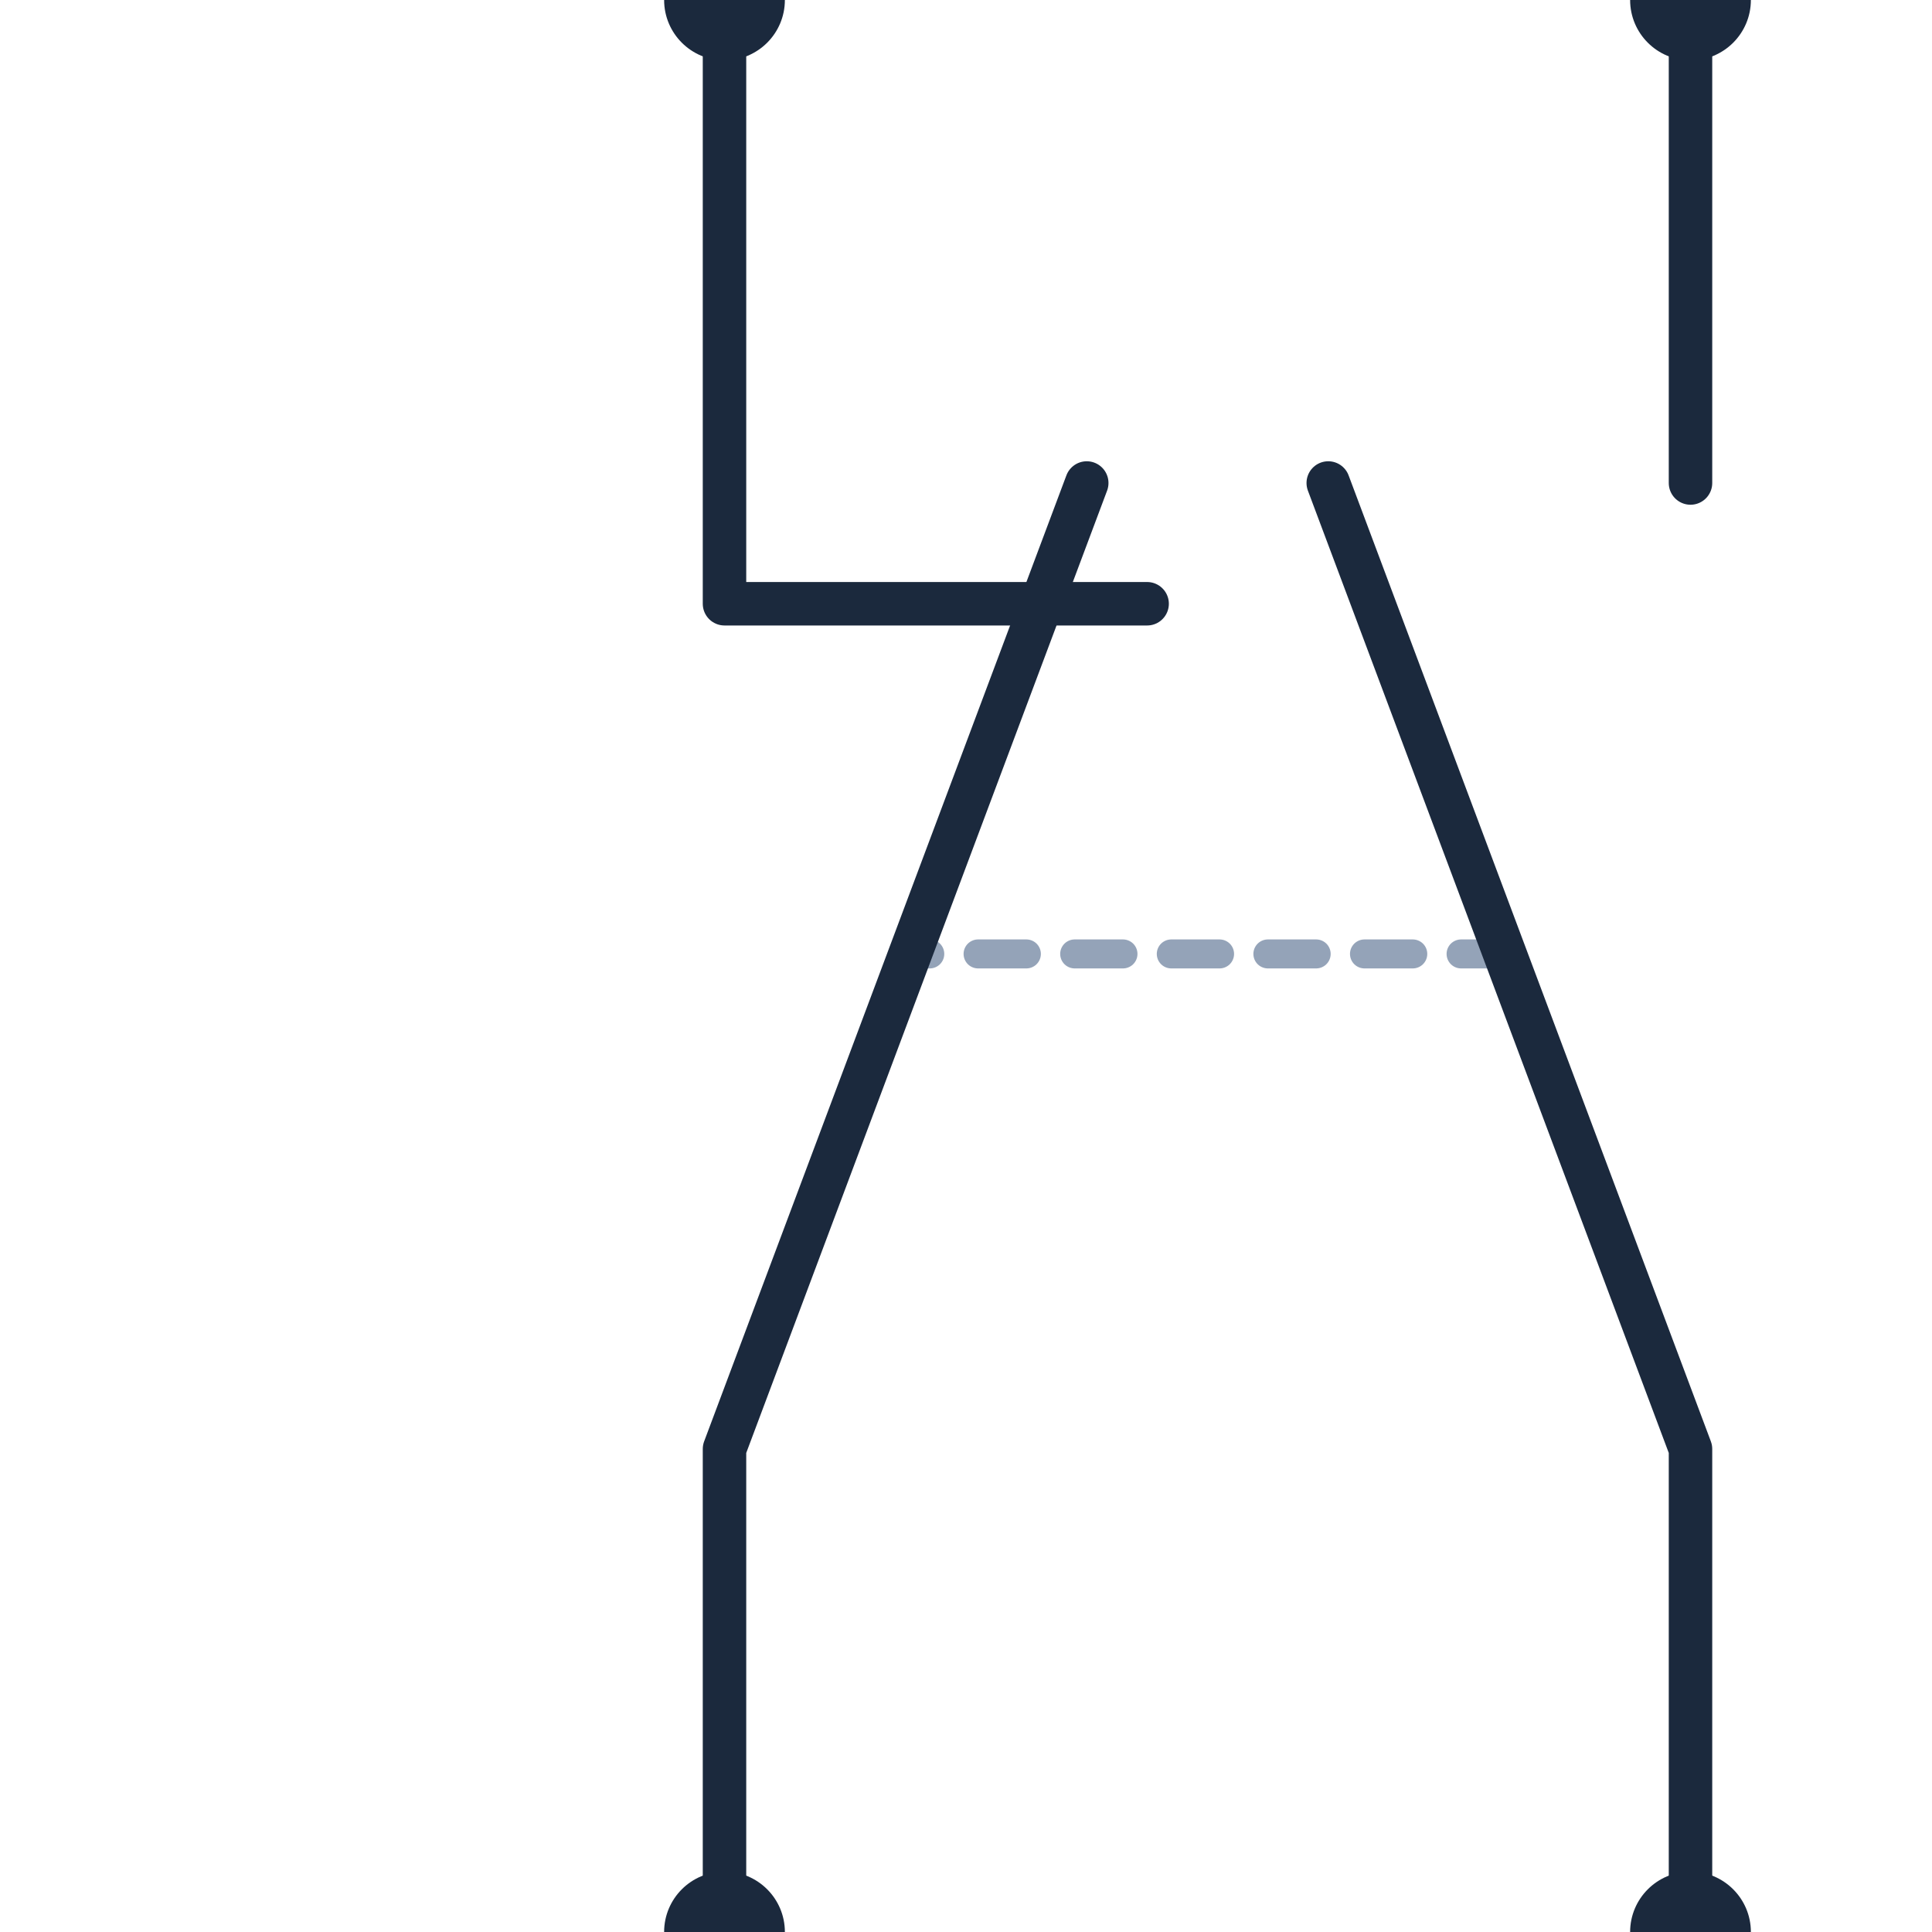
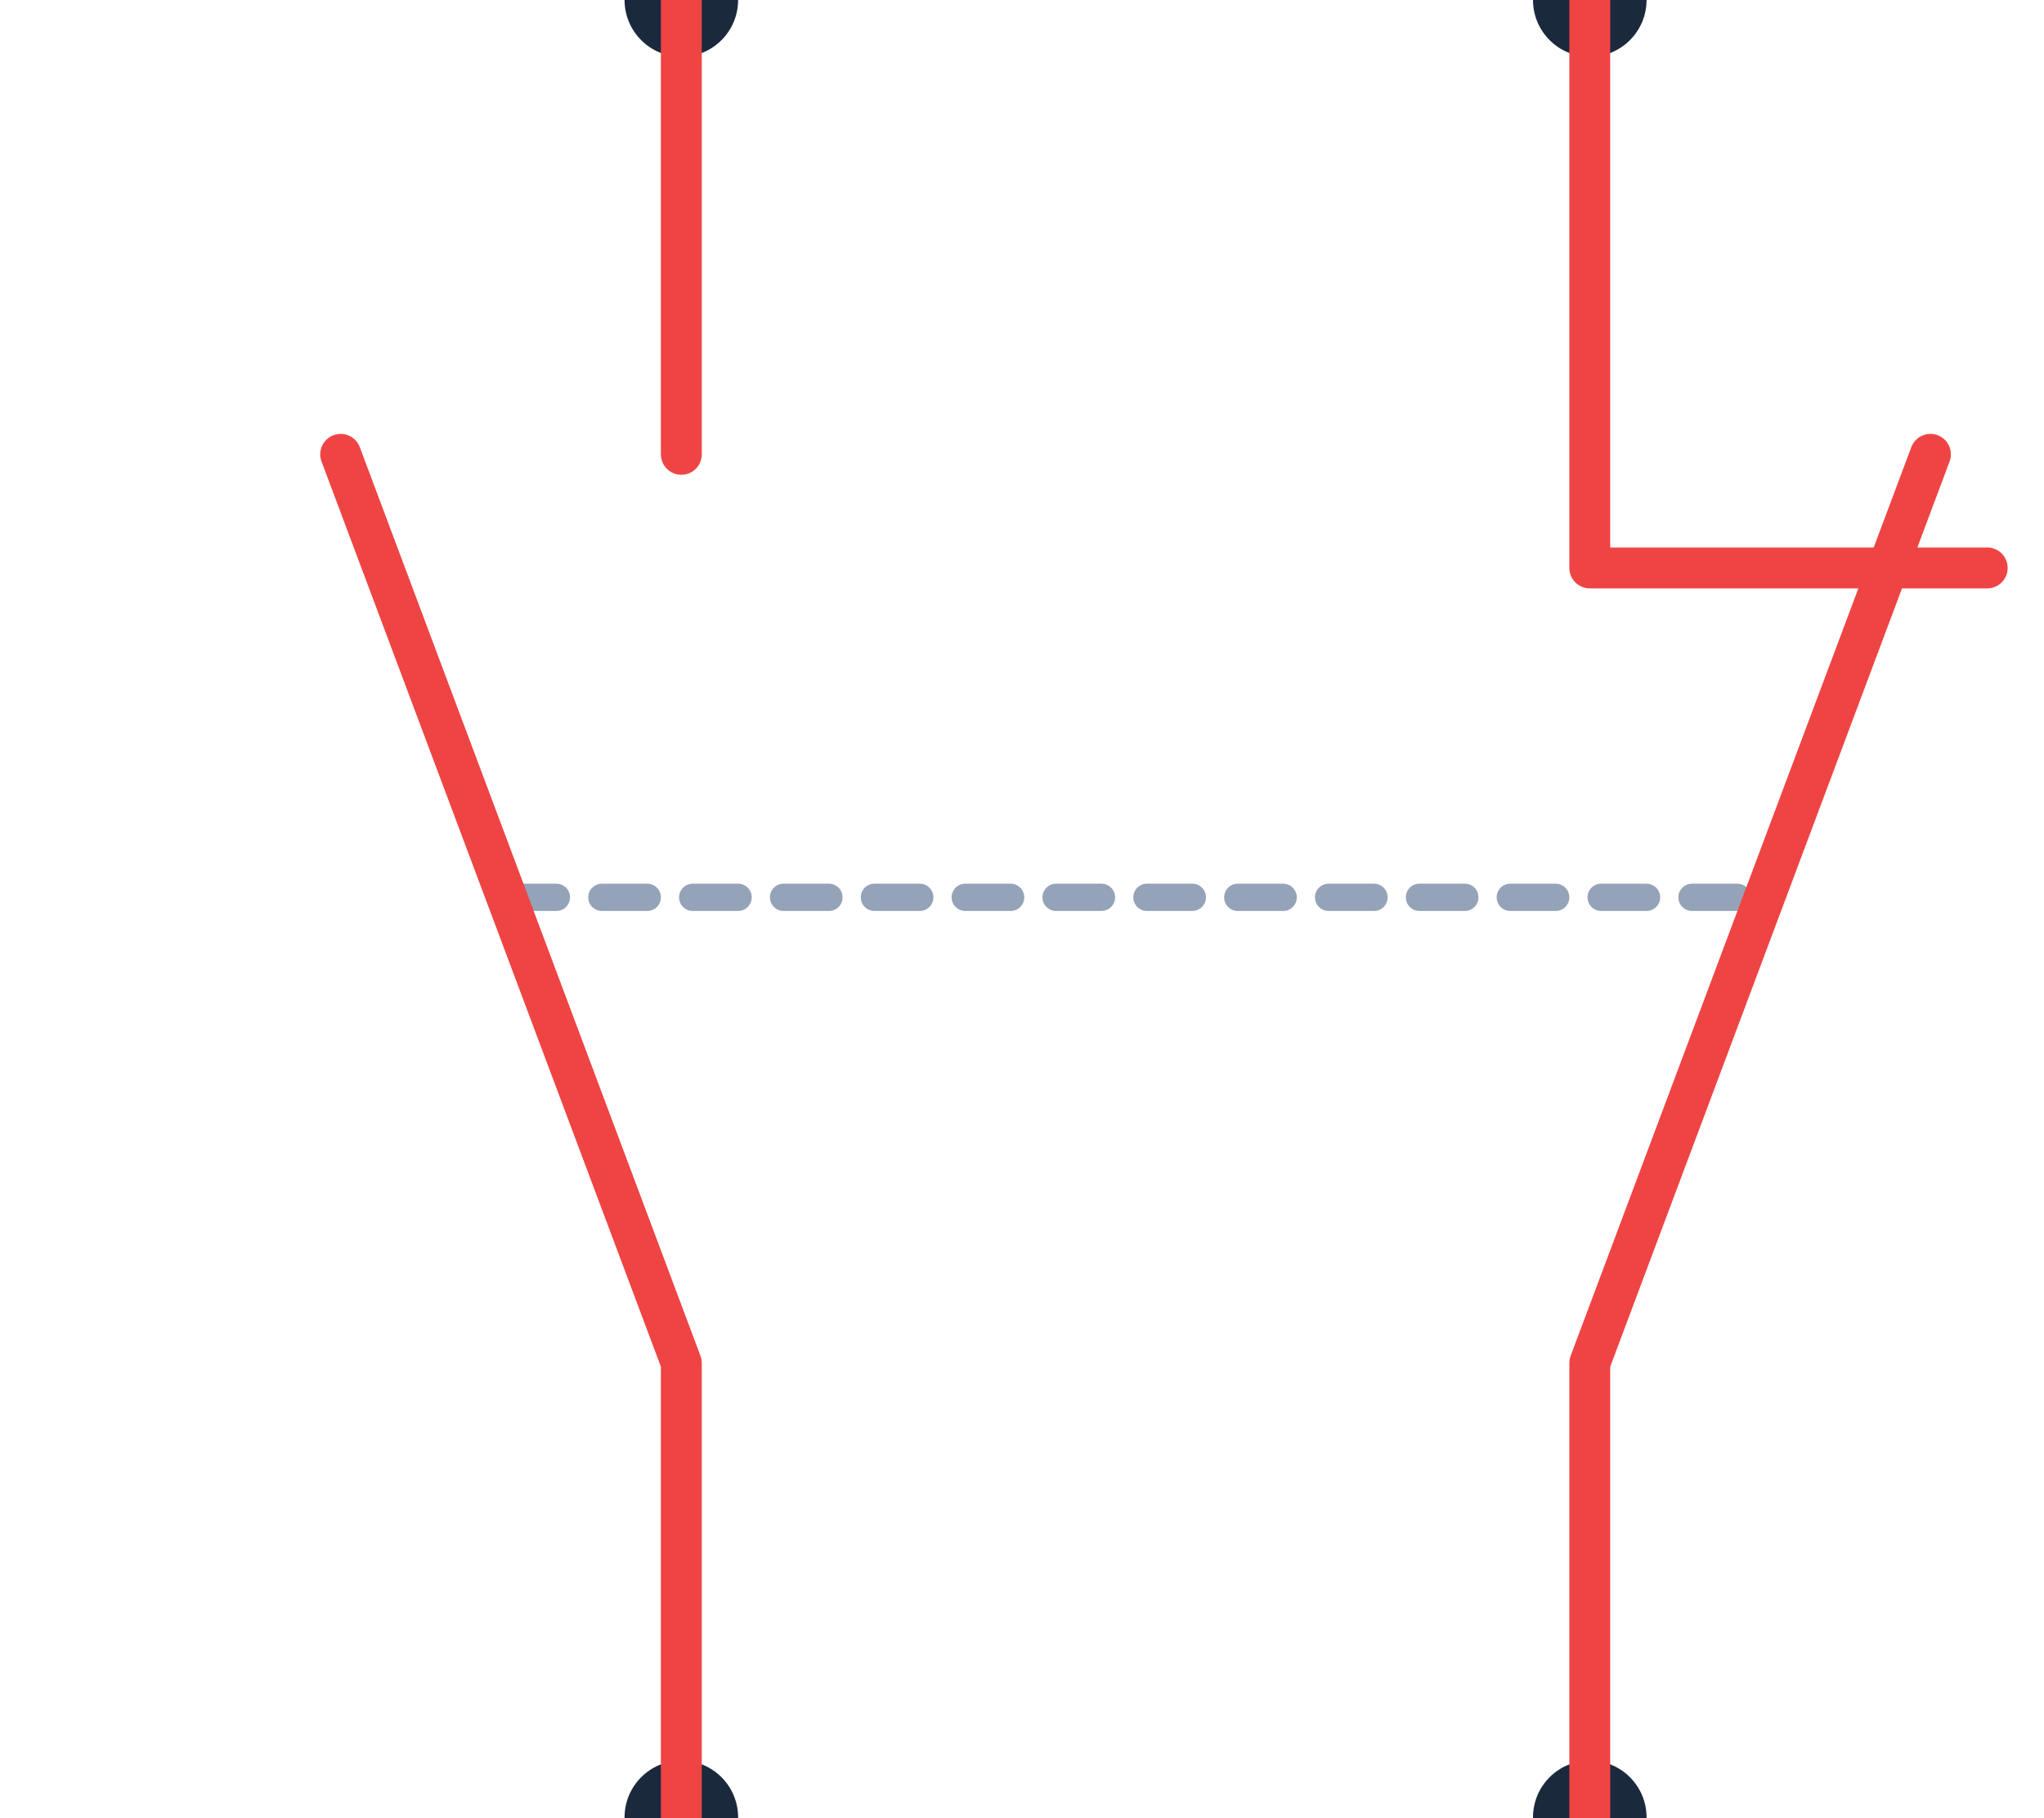
- <svg xmlns="http://www.w3.org/2000/svg" id="Capa_1" version="1.1" viewBox="0 0 80 80">
+ <svg xmlns="http://www.w3.org/2000/svg" id="Capa_1" version="1.1" viewBox="0 0 90 80">
  <defs>
    <style>
      .st0 {
-         stroke: #94a3b8;
-         stroke-dasharray: 2 2;
-         stroke-width: 1.2px;
+         stroke: #ef4444;
+         stroke-linejoin: round;
+         stroke-width: 1.8px;
      }

      .st0, .st1 {
        fill: none;
        stroke-linecap: round;
      }

+       .st1 {
+         stroke: #94a3b8;
+         stroke-dasharray: 2 2;
+         stroke-width: 1.2px;
+       }
+ 
      .st2 {
        fill: #1b293d;
      }
- 
-       .st1 {
-         stroke: #1b293d;
-         stroke-linejoin: round;
-         stroke-width: 1.8px;
-       }
    </style>
  </defs>
-   <line class="st0" x1="62.5" y1="39.5" x2="37.5" y2="39.5" />
-   <line class="st1" x1="70" x2="70" y2="20" />
-   <polyline class="st1" points="55 20 70 60 70 80" />
-   <polyline class="st1" points="30 0 30 25 47.5 25" />
-   <polyline class="st1" points="45 20 30 60 30 80" />
-   <circle id="terminal_21" class="st2" cx="70" r="2.5" />
-   <circle id="terminal_22" class="st2" cx="70" cy="80" r="2.5" />
-   <circle id="terminal_13" class="st2" cx="30" r="2.5" />
-   <circle id="terminal_14" class="st2" cx="30" cy="80" r="2.5" />
+   <line class="st1" x1="22.5" y1="39.5" x2="77.5" y2="39.5" />
+   <circle id="terminal_23" class="st2" cx="70" r="2.5" />
+   <circle id="terminal_24" class="st2" cx="70" cy="80" r="2.5" />
+   <circle id="terminal_11" class="st2" cx="30" r="2.5" />
+   <circle id="terminal_12" class="st2" cx="30" cy="80" r="2.5" />
+   <line class="st0" x1="30" x2="30" y2="20" />
+   <polyline class="st0" points="15 20 30 60 30 80" />
+   <polyline class="st0" points="70 0 70 25 87.5 25" />
+   <polyline class="st0" points="85 20 70 60 70 80" />
</svg>
